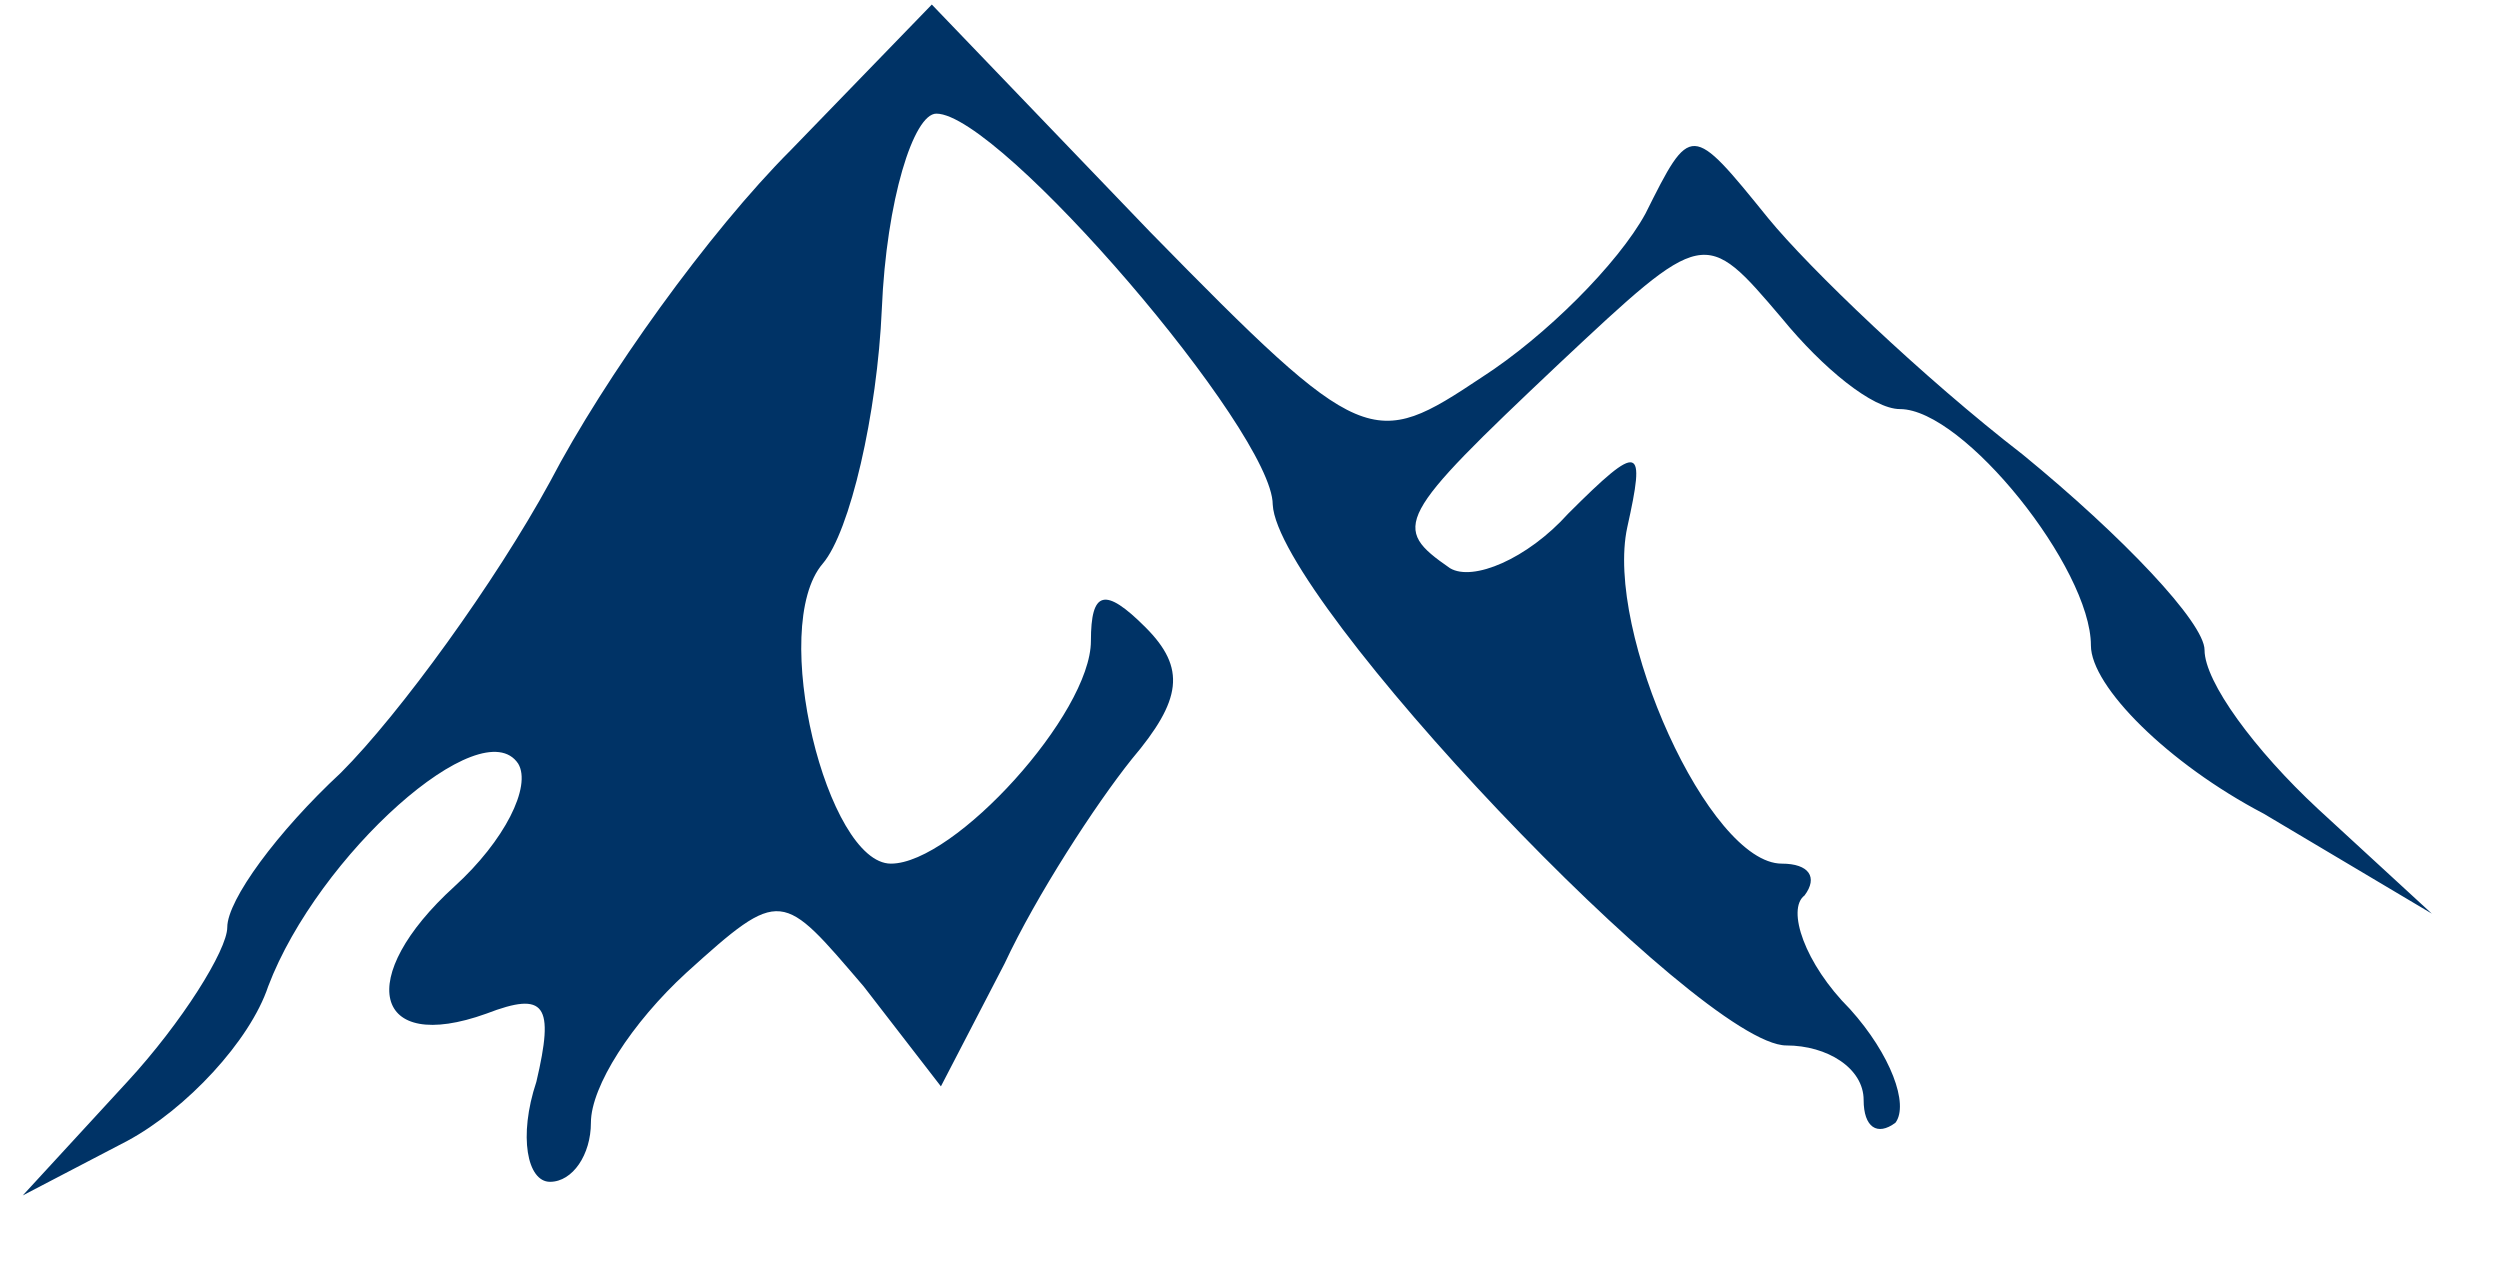
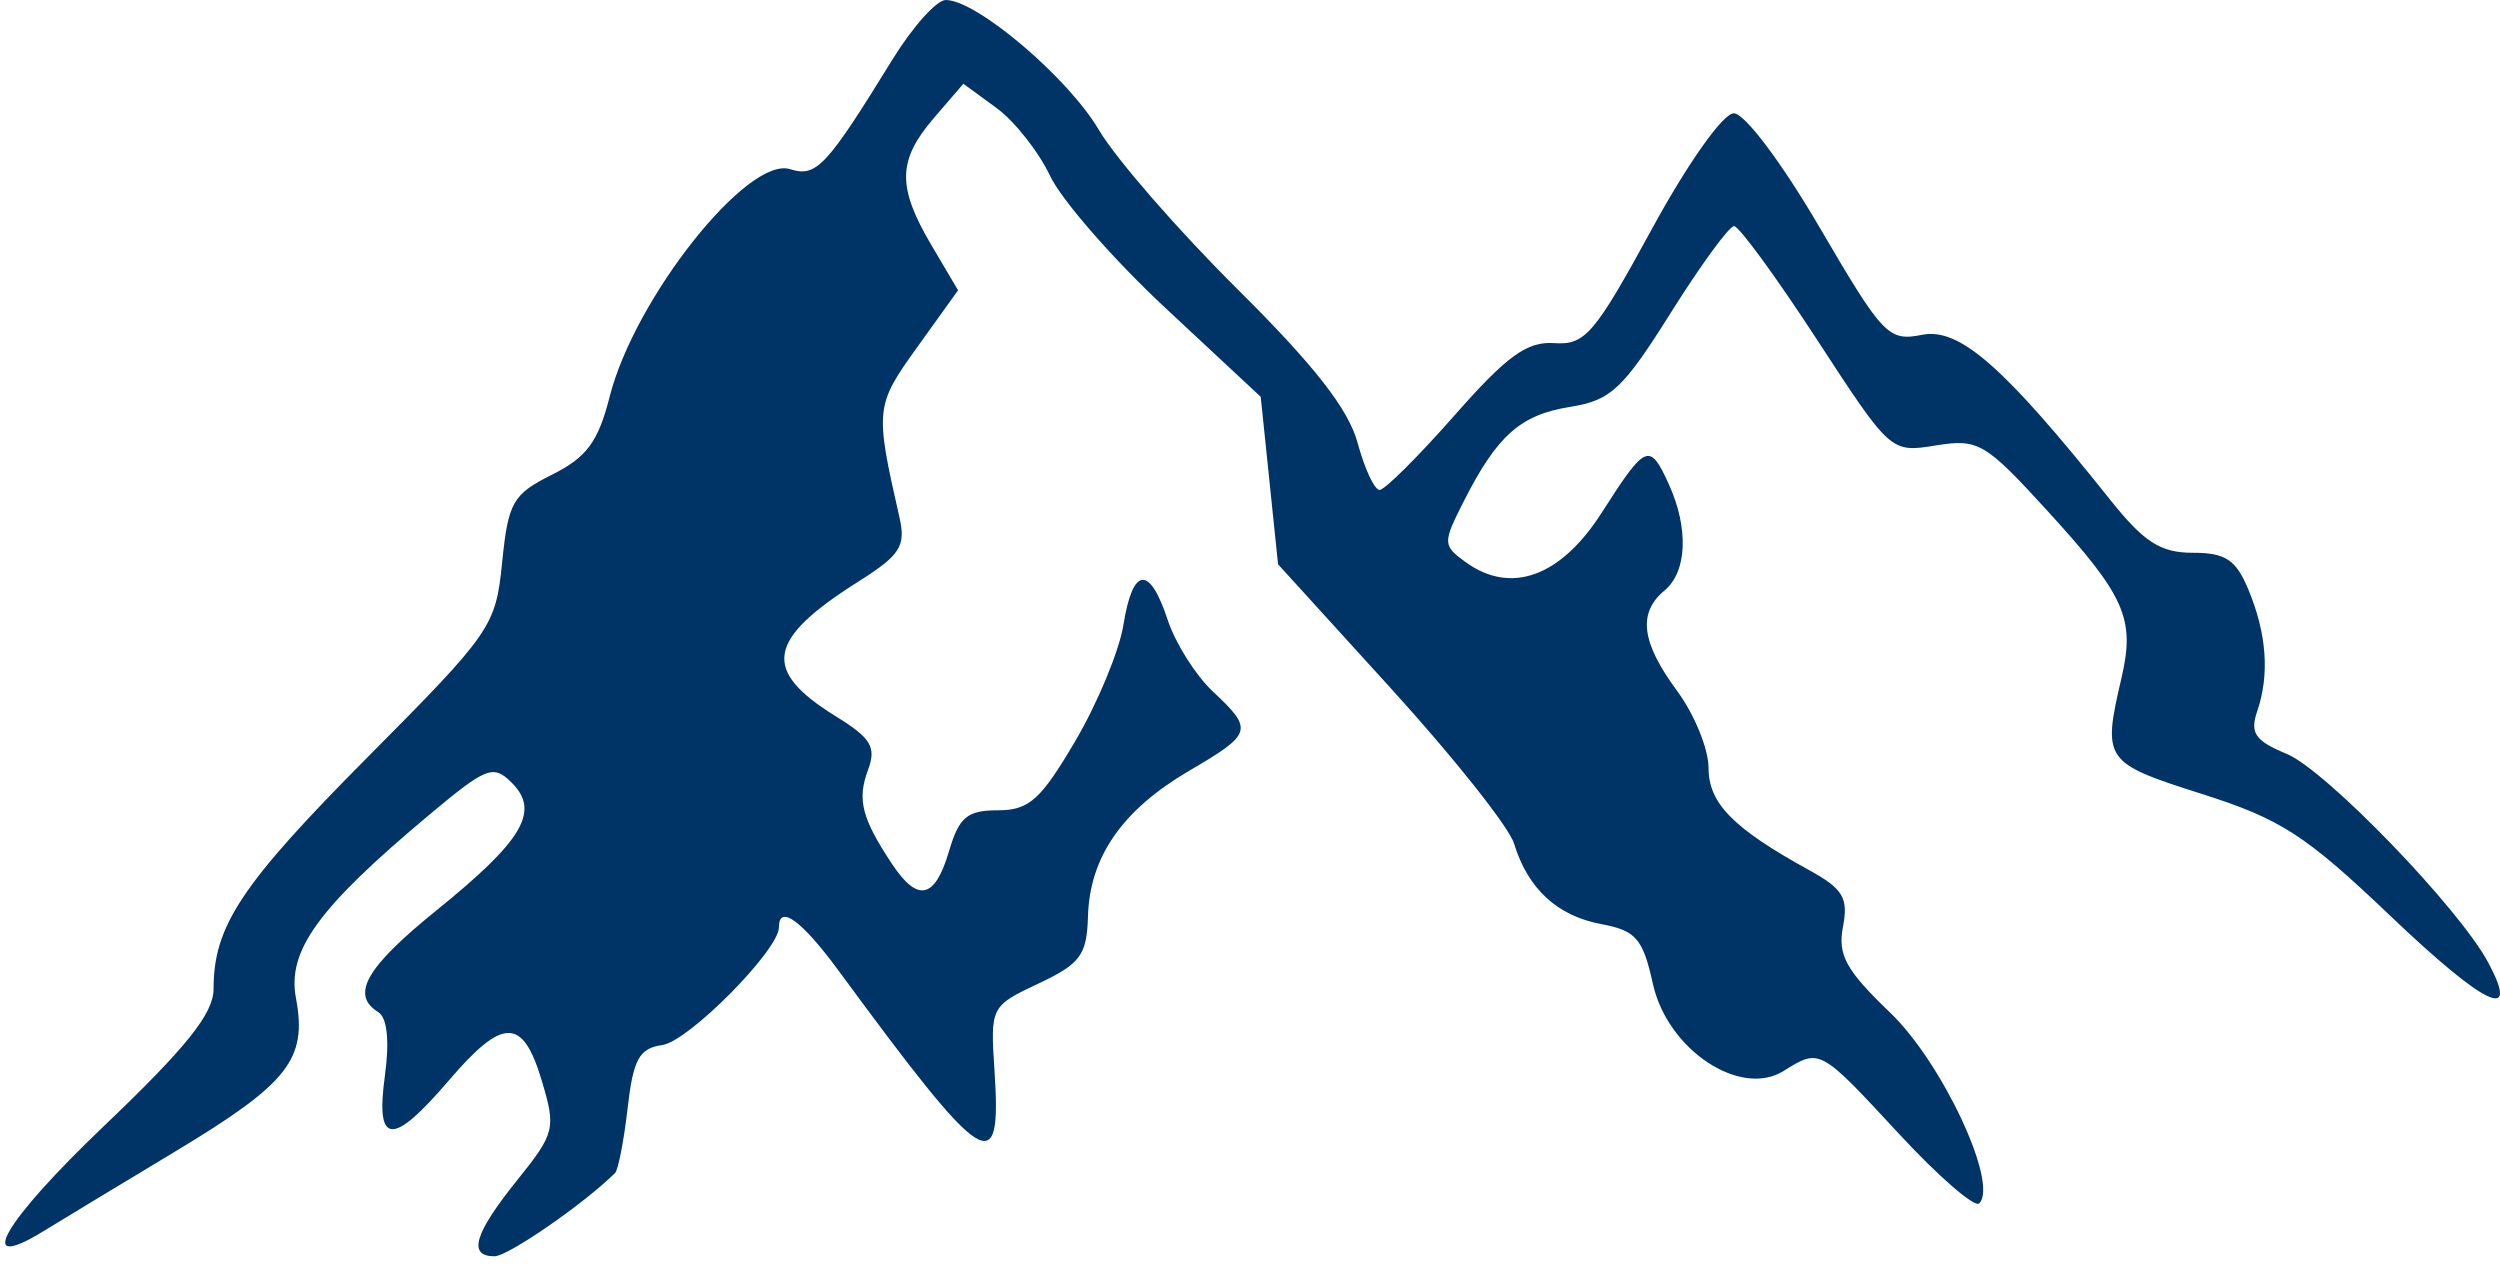
- <svg xmlns="http://www.w3.org/2000/svg" version="1.0" width="55pt" height="28pt" viewBox="0 0 55 28" preserveAspectRatio="xMidYMid meet">
-   <g transform="translate(0,28) scale(0.1,-0.1)" fill="#003366" stroke="none">
-     <path d="M174 247 c-18 -18 -41 -50 -53 -73 -12 -22 -33 -51 -46 -64 -14 -13 -25 -28 -25 -34 0 -5 -10 -21 -22 -34 l-23 -25 23 12 c13 7 27 22 31 34 11 29 47 61 55 49 3 -5 -3 -17 -14 -27 -22 -20 -18 -37 7 -28 13 5 15 2 11 -15 -4 -12 -2 -22 3 -22 5 0 9 6 9 13 0 8 9 22 21 33 21 19 21 18 39 -3 l17 -22 14 27 c7 15 20 35 28 45 11 13 12 20 3 29 -9 9 -12 8 -12 -3 0 -16 -30 -49 -44 -49 -14 0 -27 52 -15 66 6 7 12 33 13 56 1 24 7 43 12 43 14 0 74 -70 74 -86 1 -21 94 -119 113 -119 9 0 17 -5 17 -12 0 -6 3 -8 7 -5 3 4 -1 15 -10 25 -10 10 -14 22 -10 25 3 4 1 7 -5 7 -16 0 -39 51 -34 74 4 18 3 19 -13 3 -9 -10 -21 -15 -26 -12 -13 9 -12 11 24 45 32 30 32 30 49 10 9 -11 20 -20 26 -20 14 0 42 -35 42 -52 0 -9 17 -26 38 -37 l37 -22 -25 23 c-14 13 -25 28 -25 35 0 6 -18 25 -40 43 -22 17 -47 41 -56 52 -17 21 -17 21 -27 1 -6 -11 -22 -27 -36 -36 -24 -16 -26 -16 -73 32 l-48 50 -31 -32z" />
-   </g>
+ <svg xmlns="http://www.w3.org/2000/svg" viewBox="0 0 199 101" version="1.1" width="199" height="101">
+   <path d="M 71.031 4.75 C 65.778 13.279, 64.984 14.13, 62.894 13.466 C 59.515 12.394, 50.52 23.733, 48.53 31.573 C 47.618 35.166, 46.703 36.404, 43.945 37.781 C 40.813 39.344, 40.452 39.978, 39.971 44.761 C 39.458 49.865, 39.139 50.328, 29.272 60.261 C 19.197 70.404, 17 73.709, 17 78.719 C 17 80.671, 14.855 83.354, 8.293 89.614 C 0.232 97.302, -2.141 101.449, 3.508 97.973 C 4.825 97.163, 9.535 94.314, 13.974 91.642 C 22.96 86.233, 24.469 84.316, 23.56 79.466 C 22.848 75.671, 25.315 72.272, 34.148 64.876 C 38.724 61.045, 39.263 60.835, 40.738 62.309 C 43.004 64.575, 41.641 66.885, 34.75 72.459 C 29.119 77.014, 27.878 79.188, 30.118 80.573 C 30.823 81.009, 31.015 82.875, 30.637 85.632 C 29.875 91.188, 31.209 91.285, 35.732 86 C 40.043 80.963, 41.61 80.965, 43.121 86.008 C 44.266 89.831, 44.176 90.198, 41.161 93.95 C 37.748 98.196, 37.212 100, 39.362 100 C 40.439 100, 46.495 95.817, 48.959 93.371 C 49.211 93.121, 49.661 90.797, 49.959 88.208 C 50.408 84.301, 50.879 83.446, 52.729 83.183 C 54.814 82.887, 62 75.629, 62 73.82 C 62 71.95, 63.802 73.254, 66.739 77.25 C 78.475 93.215, 79.745 94.029, 79.162 85.213 C 78.827 80.15, 78.862 80.081, 82.662 78.291 C 86.01 76.713, 86.513 76.028, 86.604 72.928 C 86.743 68.206, 89.338 64.472, 94.642 61.364 C 99.718 58.389, 99.803 58.103, 96.529 55.027 C 95.17 53.751, 93.56 51.197, 92.951 49.353 C 91.5 44.953, 90.167 45.103, 89.422 49.75 C 89.092 51.812, 87.365 55.975, 85.585 59 C 82.834 63.675, 81.91 64.5, 79.424 64.5 C 76.988 64.5, 76.34 65.042, 75.543 67.75 C 74.42 71.565, 73.054 71.865, 70.991 68.75 C 68.601 65.142, 68.217 63.64, 69.089 61.304 C 69.773 59.474, 69.35 58.761, 66.554 57.033 C 60.601 53.354, 61.006 50.915, 68.337 46.287 C 71.667 44.185, 72.119 43.475, 71.595 41.173 C 69.637 32.574, 69.667 32.291, 73.013 27.632 L 76.261 23.108 74.131 19.497 C 71.401 14.871, 71.445 12.756, 74.341 9.389 L 76.683 6.667 79.308 8.584 C 80.752 9.638, 82.678 12.075, 83.587 14 C 84.496 15.925, 88.64 20.67, 92.797 24.544 L 100.353 31.587 101.043 38.252 L 101.733 44.917 110.764 54.848 C 115.731 60.311, 120.12 65.842, 120.516 67.14 C 121.617 70.746, 123.948 72.9, 127.462 73.559 C 130.23 74.078, 130.77 74.705, 131.574 78.328 C 132.734 83.553, 138.52 87.405, 141.971 85.25 C 144.869 83.441, 144.837 83.423, 151.129 90.223 C 154.296 93.645, 157.184 96.15, 157.546 95.788 C 159.108 94.225, 154.614 84.596, 150.462 80.612 C 146.932 77.226, 146.269 76.018, 146.701 73.768 C 147.142 71.475, 146.711 70.753, 144.015 69.268 C 137.952 65.93, 136 63.946, 136 61.122 C 136 59.618, 134.875 56.864, 133.5 55 C 130.642 51.126, 130.349 48.785, 132.5 47 C 134.294 45.511, 134.433 42.045, 132.839 38.547 C 131.307 35.183, 131.011 35.308, 127.5 40.804 C 124.225 45.931, 120.245 47.365, 116.633 44.722 C 114.841 43.411, 114.836 43.216, 116.503 39.928 C 119.177 34.654, 121.017 33.021, 125 32.384 C 128.222 31.869, 129.185 30.967, 132.993 24.899 C 135.374 21.105, 137.641 18, 138.032 18 C 138.423 18, 141.388 22.058, 144.621 27.019 C 150.5 36.037, 150.5 36.038, 154.093 35.457 C 157.469 34.912, 158.006 35.227, 162.948 40.633 C 169.166 47.437, 169.969 49.242, 168.872 53.956 C 167.344 60.526, 167.476 60.718, 175.25 63.192 C 181.571 65.204, 183.495 66.448, 190.267 72.899 C 197.83 80.103, 200.648 81.448, 198.063 76.619 C 195.737 72.272, 185.142 61.301, 182.022 60.009 C 179.507 58.967, 179.08 58.352, 179.673 56.618 C 180.667 53.711, 180.435 50.463, 178.982 46.956 C 177.985 44.549, 177.161 44, 174.546 44 C 171.966 44, 170.668 43.164, 167.945 39.75 C 159.479 29.136, 155.963 26.057, 152.989 26.652 C 150.322 27.186, 149.879 26.72, 144.845 18.108 C 141.823 12.939, 138.868 9.009, 138.01 9.02 C 137.145 9.031, 134.35 12.983, 131.467 18.27 C 126.924 26.601, 126.17 27.482, 123.721 27.312 C 121.553 27.162, 119.959 28.316, 115.782 33.062 C 112.907 36.328, 110.223 39, 109.816 39 C 109.41 39, 108.622 37.312, 108.065 35.25 C 107.342 32.57, 104.609 29.074, 98.487 23 C 93.775 18.325, 88.82 12.631, 87.475 10.348 C 85.015 6.169, 77.745 -4.511699749516037e-16, 75.281 -1.5936890170117957e-16 C 74.552 -7.305382832272027e-17, 72.64 2.138, 71.031 4.75" stroke="none" fill="#003366" fill-rule="evenodd" data-fill-layer-id="trace-color" />
</svg>
